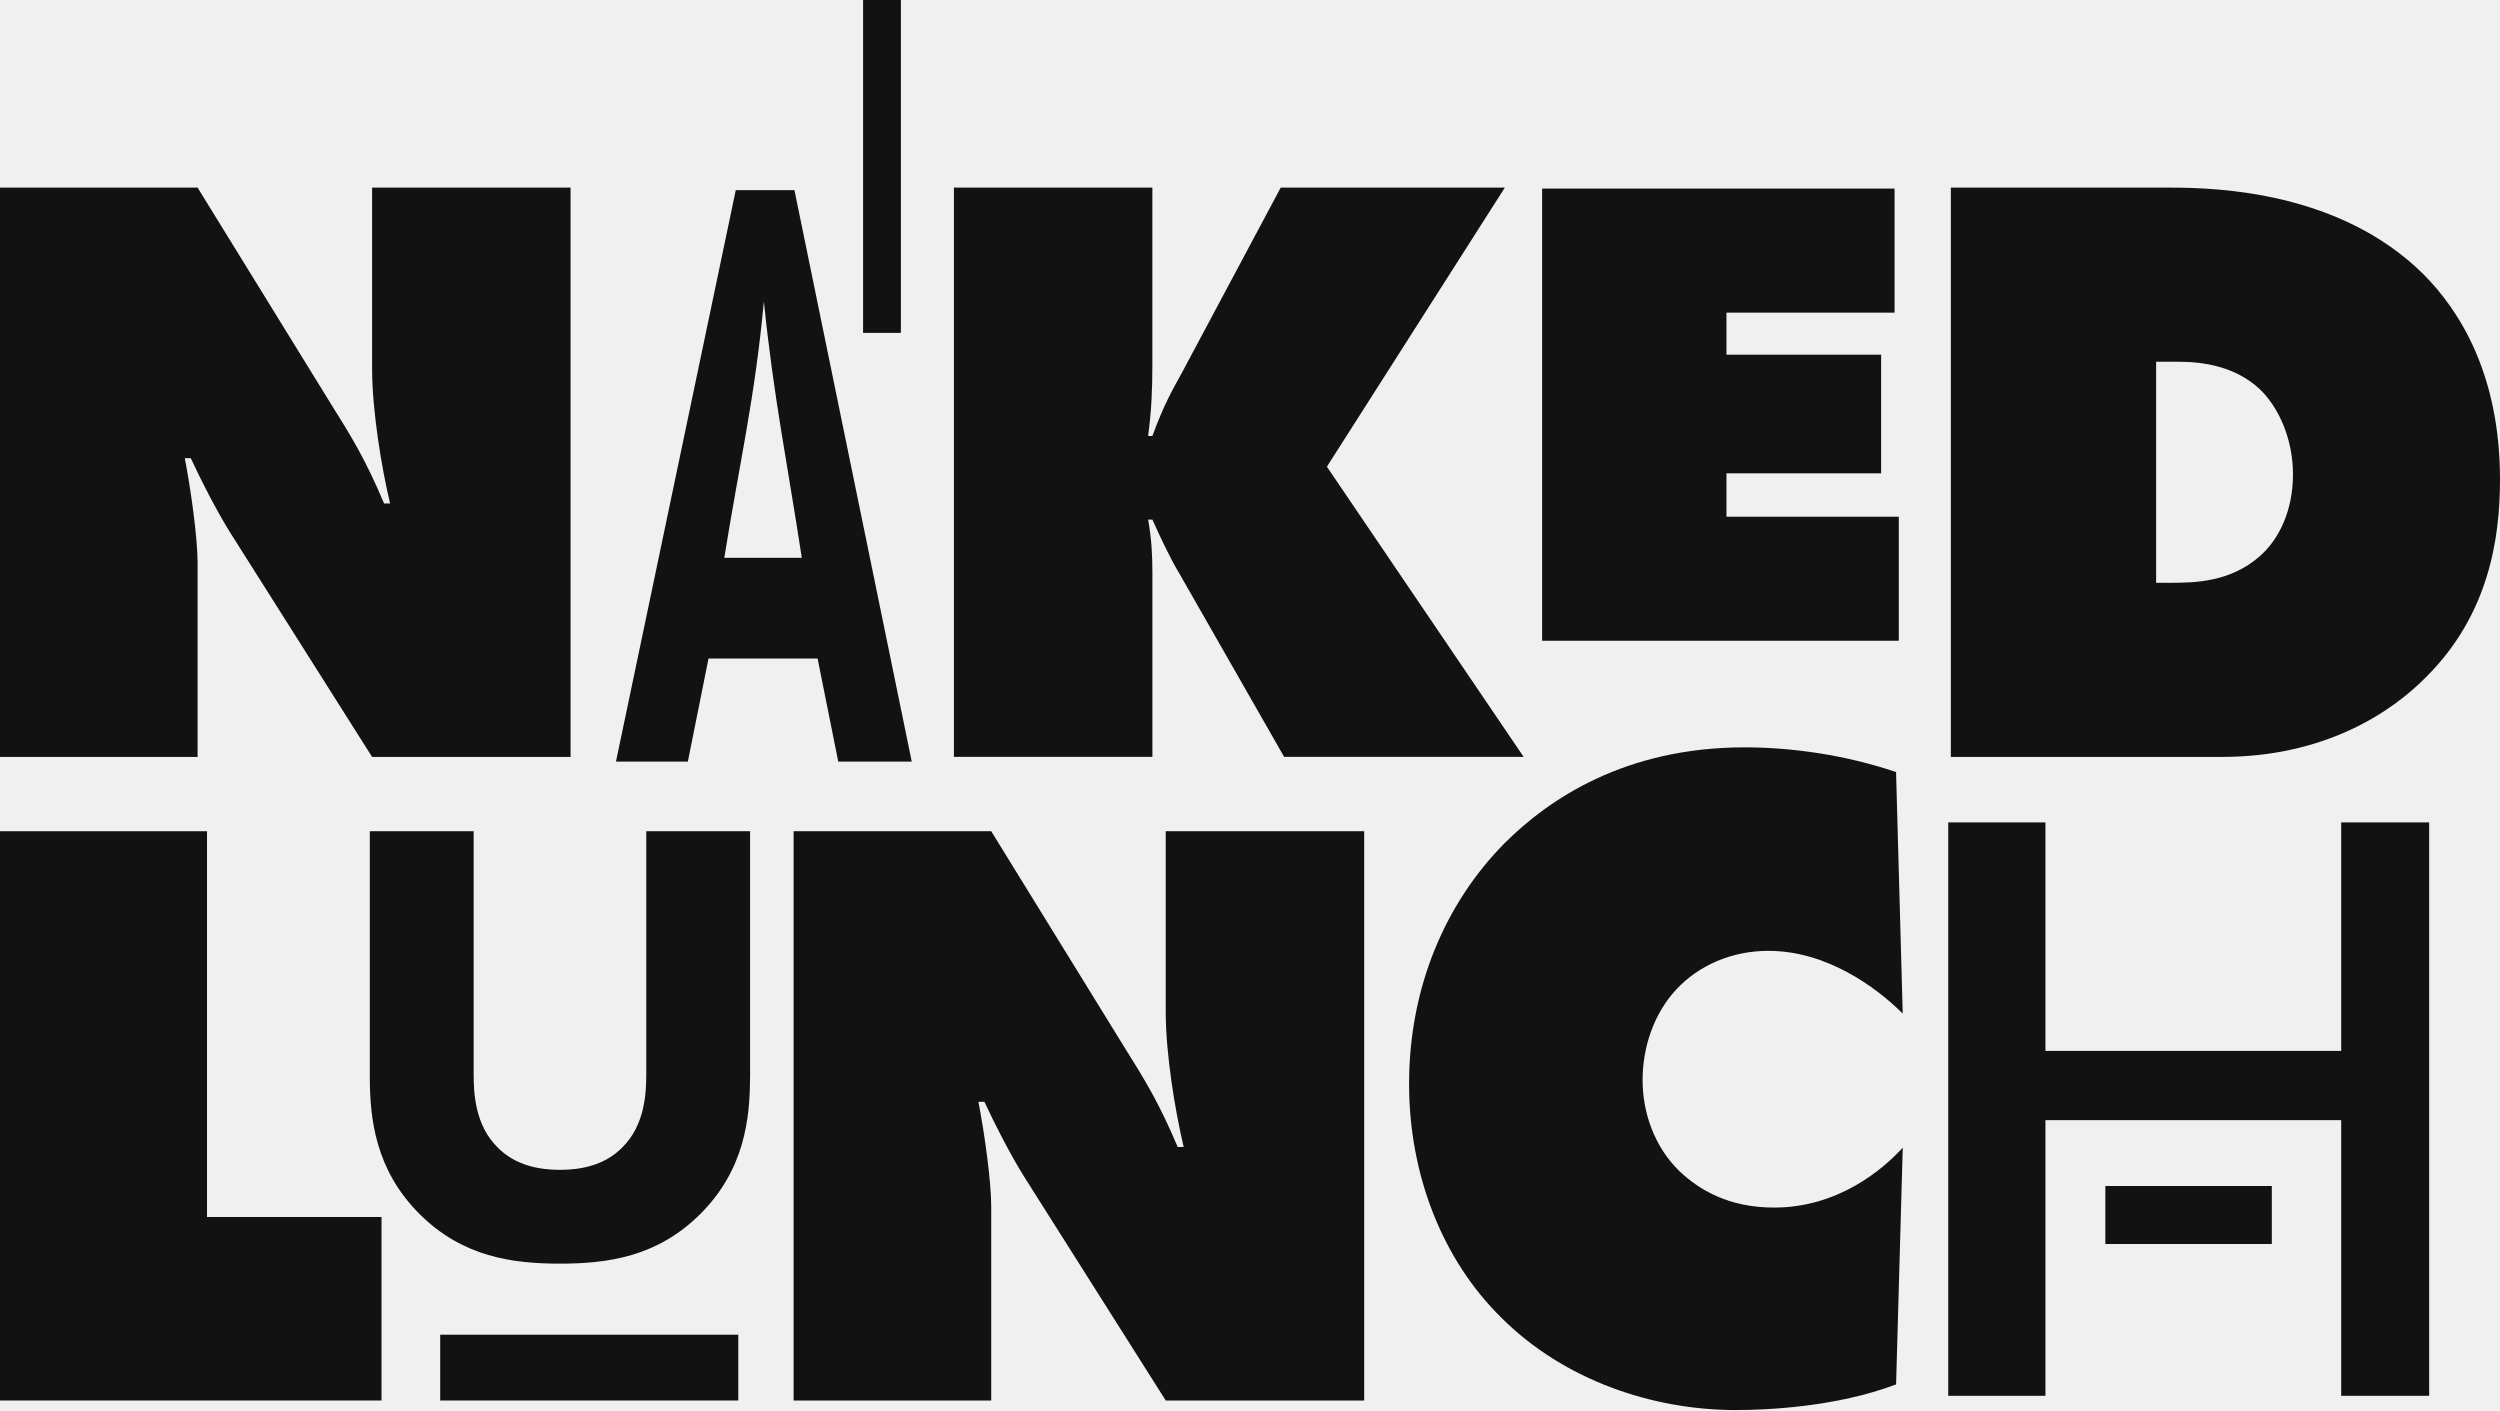
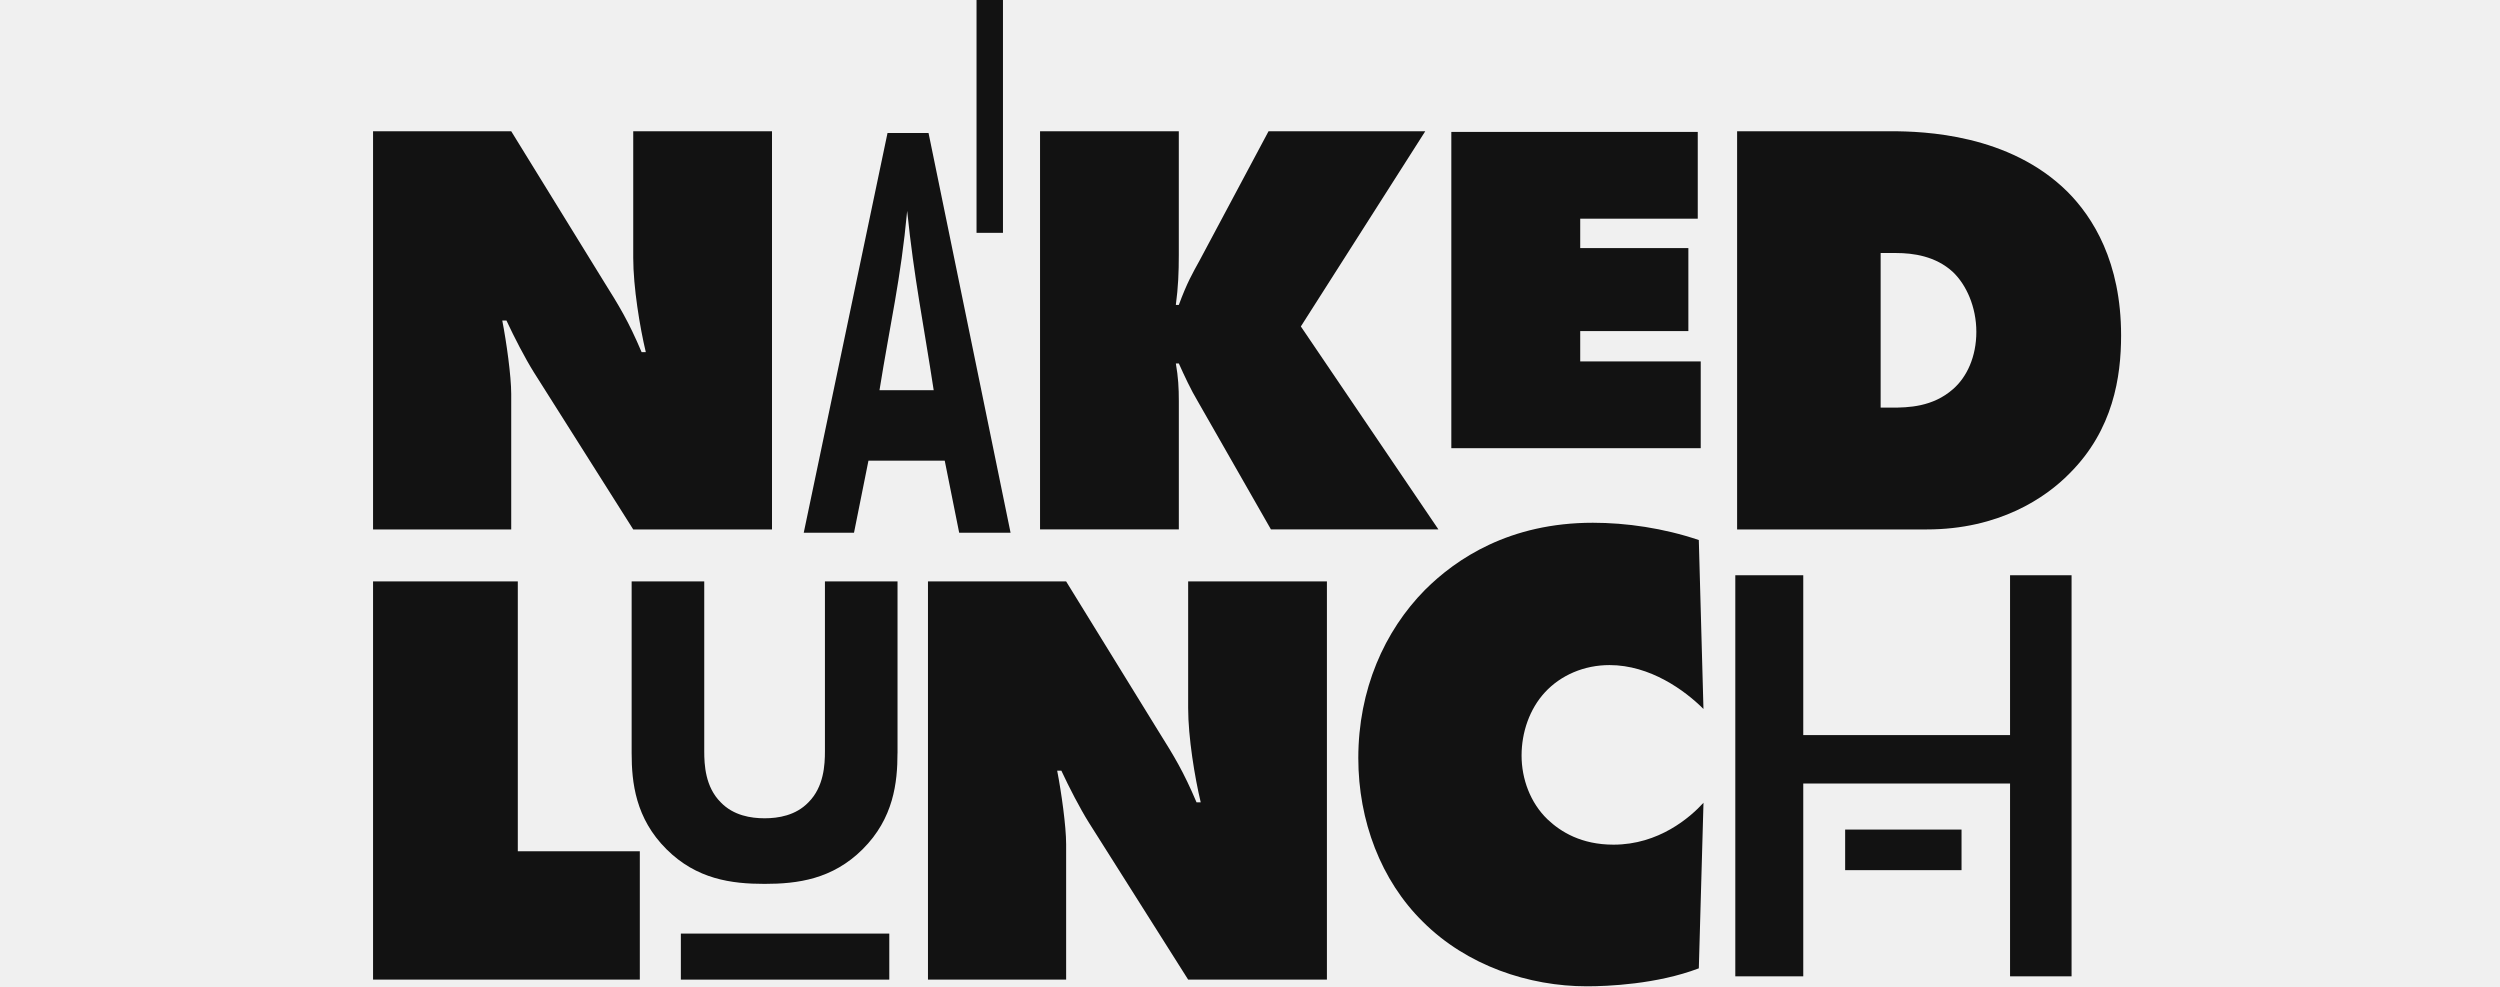
- <svg xmlns="http://www.w3.org/2000/svg" width="328" height="185" viewBox="0 0 328 185" fill="none">
-   <g clip-path="url(#clip0_221_2266)">
-     <path d="M0 99.302V24.617H25.925L43.322 52.837C46.129 57.315 47.924 60.226 50.391 66.051H51.177C50.055 61.35 48.819 53.847 48.819 48.358V24.617H74.858V99.307H48.819L30.191 69.859C28.51 67.171 26.488 63.254 25.03 60.117H24.244C25.03 64.147 25.925 70.53 25.925 73.889V99.307H0V99.302Z" fill="#121212" />
-     <path d="M0 183.746V109.057H27.161V159.67H50.055V183.746H0Z" fill="#121212" />
-     <path d="M104.124 183.746V109.057H130.049L147.446 137.276C150.254 141.755 152.048 144.665 154.516 150.49H155.302C154.179 145.789 152.944 138.287 152.944 132.797V109.057H178.982V183.746H152.944L134.315 154.298C132.634 151.61 130.612 147.693 129.154 144.556H128.368C129.154 148.586 130.049 154.969 130.049 158.328V183.746H104.124Z" fill="#121212" />
-     <path d="M248.758 181.633C240.882 184.627 231.631 185 227.755 185C216.878 185 205.252 181.134 196.997 172.902C189.12 165.168 184.871 153.938 184.871 142.212C184.871 129.363 189.746 118.384 197.375 110.651C203.251 104.788 213.254 98.053 228.882 98.053C235.132 98.053 242.134 99.051 248.763 101.294L249.637 132.982C246.136 129.489 239.633 124.75 232.009 124.75C227.259 124.75 222.88 126.62 219.883 129.866C217.008 132.986 215.507 137.352 215.507 141.717C215.507 146.083 217.134 150.574 220.383 153.694C222.884 156.064 226.759 158.433 232.761 158.433C241.264 158.433 247.14 153.317 249.641 150.574L248.767 181.637L248.758 181.633Z" fill="#121212" />
-     <path d="M268.362 137.88H307.165V107.899H318.707V183.13H307.165V146.964H268.362V183.13H255.609V107.899H268.362V137.88Z" fill="#121212" />
-     <path d="M98.404 141.272C98.404 146.741 97.698 153.484 91.859 159.297C86.198 164.933 79.654 165.789 73.462 165.789C67.271 165.789 60.727 164.933 55.065 159.297C49.227 153.489 48.521 146.741 48.521 141.272V109.057H62.143V140.929C62.143 143.407 62.32 147.592 65.241 150.494C67.628 152.973 70.903 153.484 73.467 153.484C76.031 153.484 79.305 152.973 81.692 150.494C84.609 147.592 84.79 143.403 84.79 140.929V109.057H98.412V141.272H98.404Z" fill="#121212" />
-     <path d="M109.979 99.923L107.268 86.403H92.957L90.246 99.923H80.814L96.533 24.944H104.229L119.621 99.923H109.971H109.979ZM105.196 73.184C103.275 60.595 101.523 52.262 100.22 39.559C99.026 52.375 97.042 60.595 95.029 73.184H105.196Z" fill="#121212" />
-     <path d="M125.153 99.302V24.617H151.191V47.796C151.191 51.155 151.077 53.843 150.632 57.202H151.191C152.763 52.946 153.772 51.268 155.121 48.802L168.029 24.617H197.434L174.09 61.232L199.901 99.302H168.478L154.785 75.34C153.44 73.1 152.204 70.412 151.195 68.173H150.636C151.086 70.748 151.195 72.765 151.195 75.227V99.302H125.157H125.153Z" fill="#121212" />
-     <path d="M255.95 99.302V24.617H284.792C291.075 24.617 307.014 25.175 317.9 35.928C322.725 40.742 328 49.142 328 62.914C328 70.639 326.542 80.607 318.35 88.781C313.861 93.373 305.106 99.307 291.525 99.307H255.95V99.302ZM282.884 76.46H284.905C288.049 76.46 292.647 76.346 296.464 72.987C299.045 70.748 300.839 66.94 300.839 62.239C300.839 57.538 298.931 53.394 296.464 51.042C293.211 48.018 288.944 47.46 285.801 47.46H282.884V76.464V76.46Z" fill="#121212" />
-     <path d="M202.326 84.067V24.743H248.565V41.019H226.511V46.533H246.804V62.1H226.511V67.791H249.124V84.067H202.331H202.326Z" fill="#121212" />
-     <path d="M118.196 0H113.237V43.673H118.196V0Z" fill="#121212" />
-     <path d="M96.865 175.111H57.755V183.746H96.865V175.111Z" fill="#121212" />
-     <path d="M298.061 155.603H276.222V163.214H298.061V155.603Z" fill="#121212" />
+ <svg xmlns="http://www.w3.org/2000/svg" width="1825" height="720" viewBox="0 0 1825 720" fill="none">
+   <g clip-path="url(#clip0_221_2234)">
+     <path d="M272.331 386.473V95.806H373.191L440.872 205.632C451.795 223.064 458.777 234.391 468.376 257.061H471.434C467.068 238.765 462.26 209.566 462.26 188.201V95.806H563.561V386.489H462.26L389.788 271.881C383.247 261.419 375.382 246.175 369.708 233.966H366.65C369.708 249.651 373.191 274.492 373.191 287.566V386.489H272.331V386.473Z" fill="#121212" />
+     <path d="M272.331 715.12V424.437H377.998V621.419H467.068V715.12H272.331Z" fill="#121212" />
+     <path d="M677.421 715.12V424.437H778.28L845.962 534.263C856.885 551.694 863.867 563.021 873.466 585.691H876.524C872.158 567.395 867.35 538.196 867.35 516.832V424.437H968.651V715.12H867.35L794.878 600.511C788.337 590.049 780.472 574.805 774.797 562.597H771.74C774.797 578.282 778.28 603.123 778.28 616.196V715.12H677.421Z" fill="#121212" />
+     <path d="M1240.11 706.894C1209.47 718.547 1173.48 720 1158.4 720C1116.08 720 1070.85 704.952 1038.74 672.913C1008.09 642.816 991.561 599.108 991.561 553.473C991.561 503.465 1010.53 460.735 1040.21 430.639C1063.07 407.821 1101.99 381.609 1162.78 381.609C1187.1 381.609 1214.34 385.494 1240.13 394.226L1243.53 517.55C1229.91 503.954 1204.61 485.511 1174.95 485.511C1156.47 485.511 1139.43 492.79 1127.77 505.423C1116.59 517.566 1110.75 534.557 1110.75 551.547C1110.75 568.538 1117.08 586.018 1129.72 598.161C1139.45 607.383 1154.53 616.604 1177.88 616.604C1210.96 616.604 1233.82 596.692 1243.55 586.018L1240.14 706.91L1240.11 706.894Z" fill="#121212" />
+     <path d="M1316.38 536.613H1467.34V419.932H1512.24V712.721H1467.34V571.966H1316.38V712.721H1266.77V419.932H1316.38V536.613Z" fill="#121212" />
+     <path d="M655.166 549.817C655.166 571.1 652.419 597.345 629.706 619.966C607.68 641.902 582.219 645.232 558.133 645.232C534.046 645.232 508.586 641.902 486.56 619.966C463.847 597.361 461.1 571.1 461.1 549.817V424.437H514.097V548.479C514.097 558.125 514.783 574.413 526.148 585.708C535.436 595.354 548.174 597.345 558.149 597.345C568.124 597.345 580.862 595.354 590.15 585.708C601.498 574.413 602.202 558.108 602.202 548.479V424.437H655.199V549.817H655.166Z" fill="#121212" />
+     <path d="M700.199 388.889L689.652 336.269H633.974L623.426 388.889H586.732L647.889 97.08H677.83L737.711 388.889H700.167H700.199ZM681.591 284.824C674.118 235.827 667.299 203.397 662.23 153.959C657.586 203.838 649.868 235.827 642.035 284.824H681.591Z" fill="#121212" />
+     <path d="M759.23 386.473V95.806H860.531V186.014C860.531 199.088 860.09 209.55 858.357 222.623H860.531C866.647 206.057 870.572 199.528 875.821 189.931L926.038 95.806H1040.44L949.618 238.308L1050.04 386.473H927.788L874.513 293.213C869.28 284.497 864.472 274.035 860.548 265.32H858.373C860.123 275.341 860.548 283.192 860.548 292.772V386.473H759.247H759.23Z" fill="#121212" />
+     <path d="M1268.09 386.473V95.806H1380.3C1404.74 95.806 1466.75 97.977 1509.1 139.825C1527.88 158.562 1548.4 191.253 1548.4 244.853C1548.4 274.917 1542.72 313.712 1510.85 345.523C1493.39 363.395 1459.33 386.489 1406.49 386.489H1268.09V386.473ZM1372.87 297.571H1380.74C1392.97 297.571 1410.86 297.13 1425.71 284.057C1435.75 275.341 1442.73 260.521 1442.73 242.225C1442.73 223.929 1435.31 207.803 1425.71 198.647C1413.05 186.879 1396.45 184.709 1384.22 184.709H1372.87V297.587V297.571Z" fill="#121212" />
+     <path d="M1059.47 327.178V96.296H1239.36V159.639H1153.56V181.102H1232.51V241.686H1153.56V263.835H1241.53V327.178H1059.49H1059.47Z" fill="#121212" />
+     <path d="M732.167 0H712.872V169.971H732.167V0Z" fill="#121212" />
+     <path d="M649.18 681.514H497.024V715.12H649.18V681.514Z" fill="#121212" />
+     <path d="M1431.92 605.587H1346.96V635.211H1431.92V605.587Z" fill="#121212" />
  </g>
  <defs>
-     <clipPath id="clip0_221_2266">
-       <rect width="328" height="185" fill="white" />
+     <clipPath id="clip0_221_2234">
+       <rect width="1276.07" height="720" fill="white" transform="translate(272.331)" />
    </clipPath>
  </defs>
</svg>
